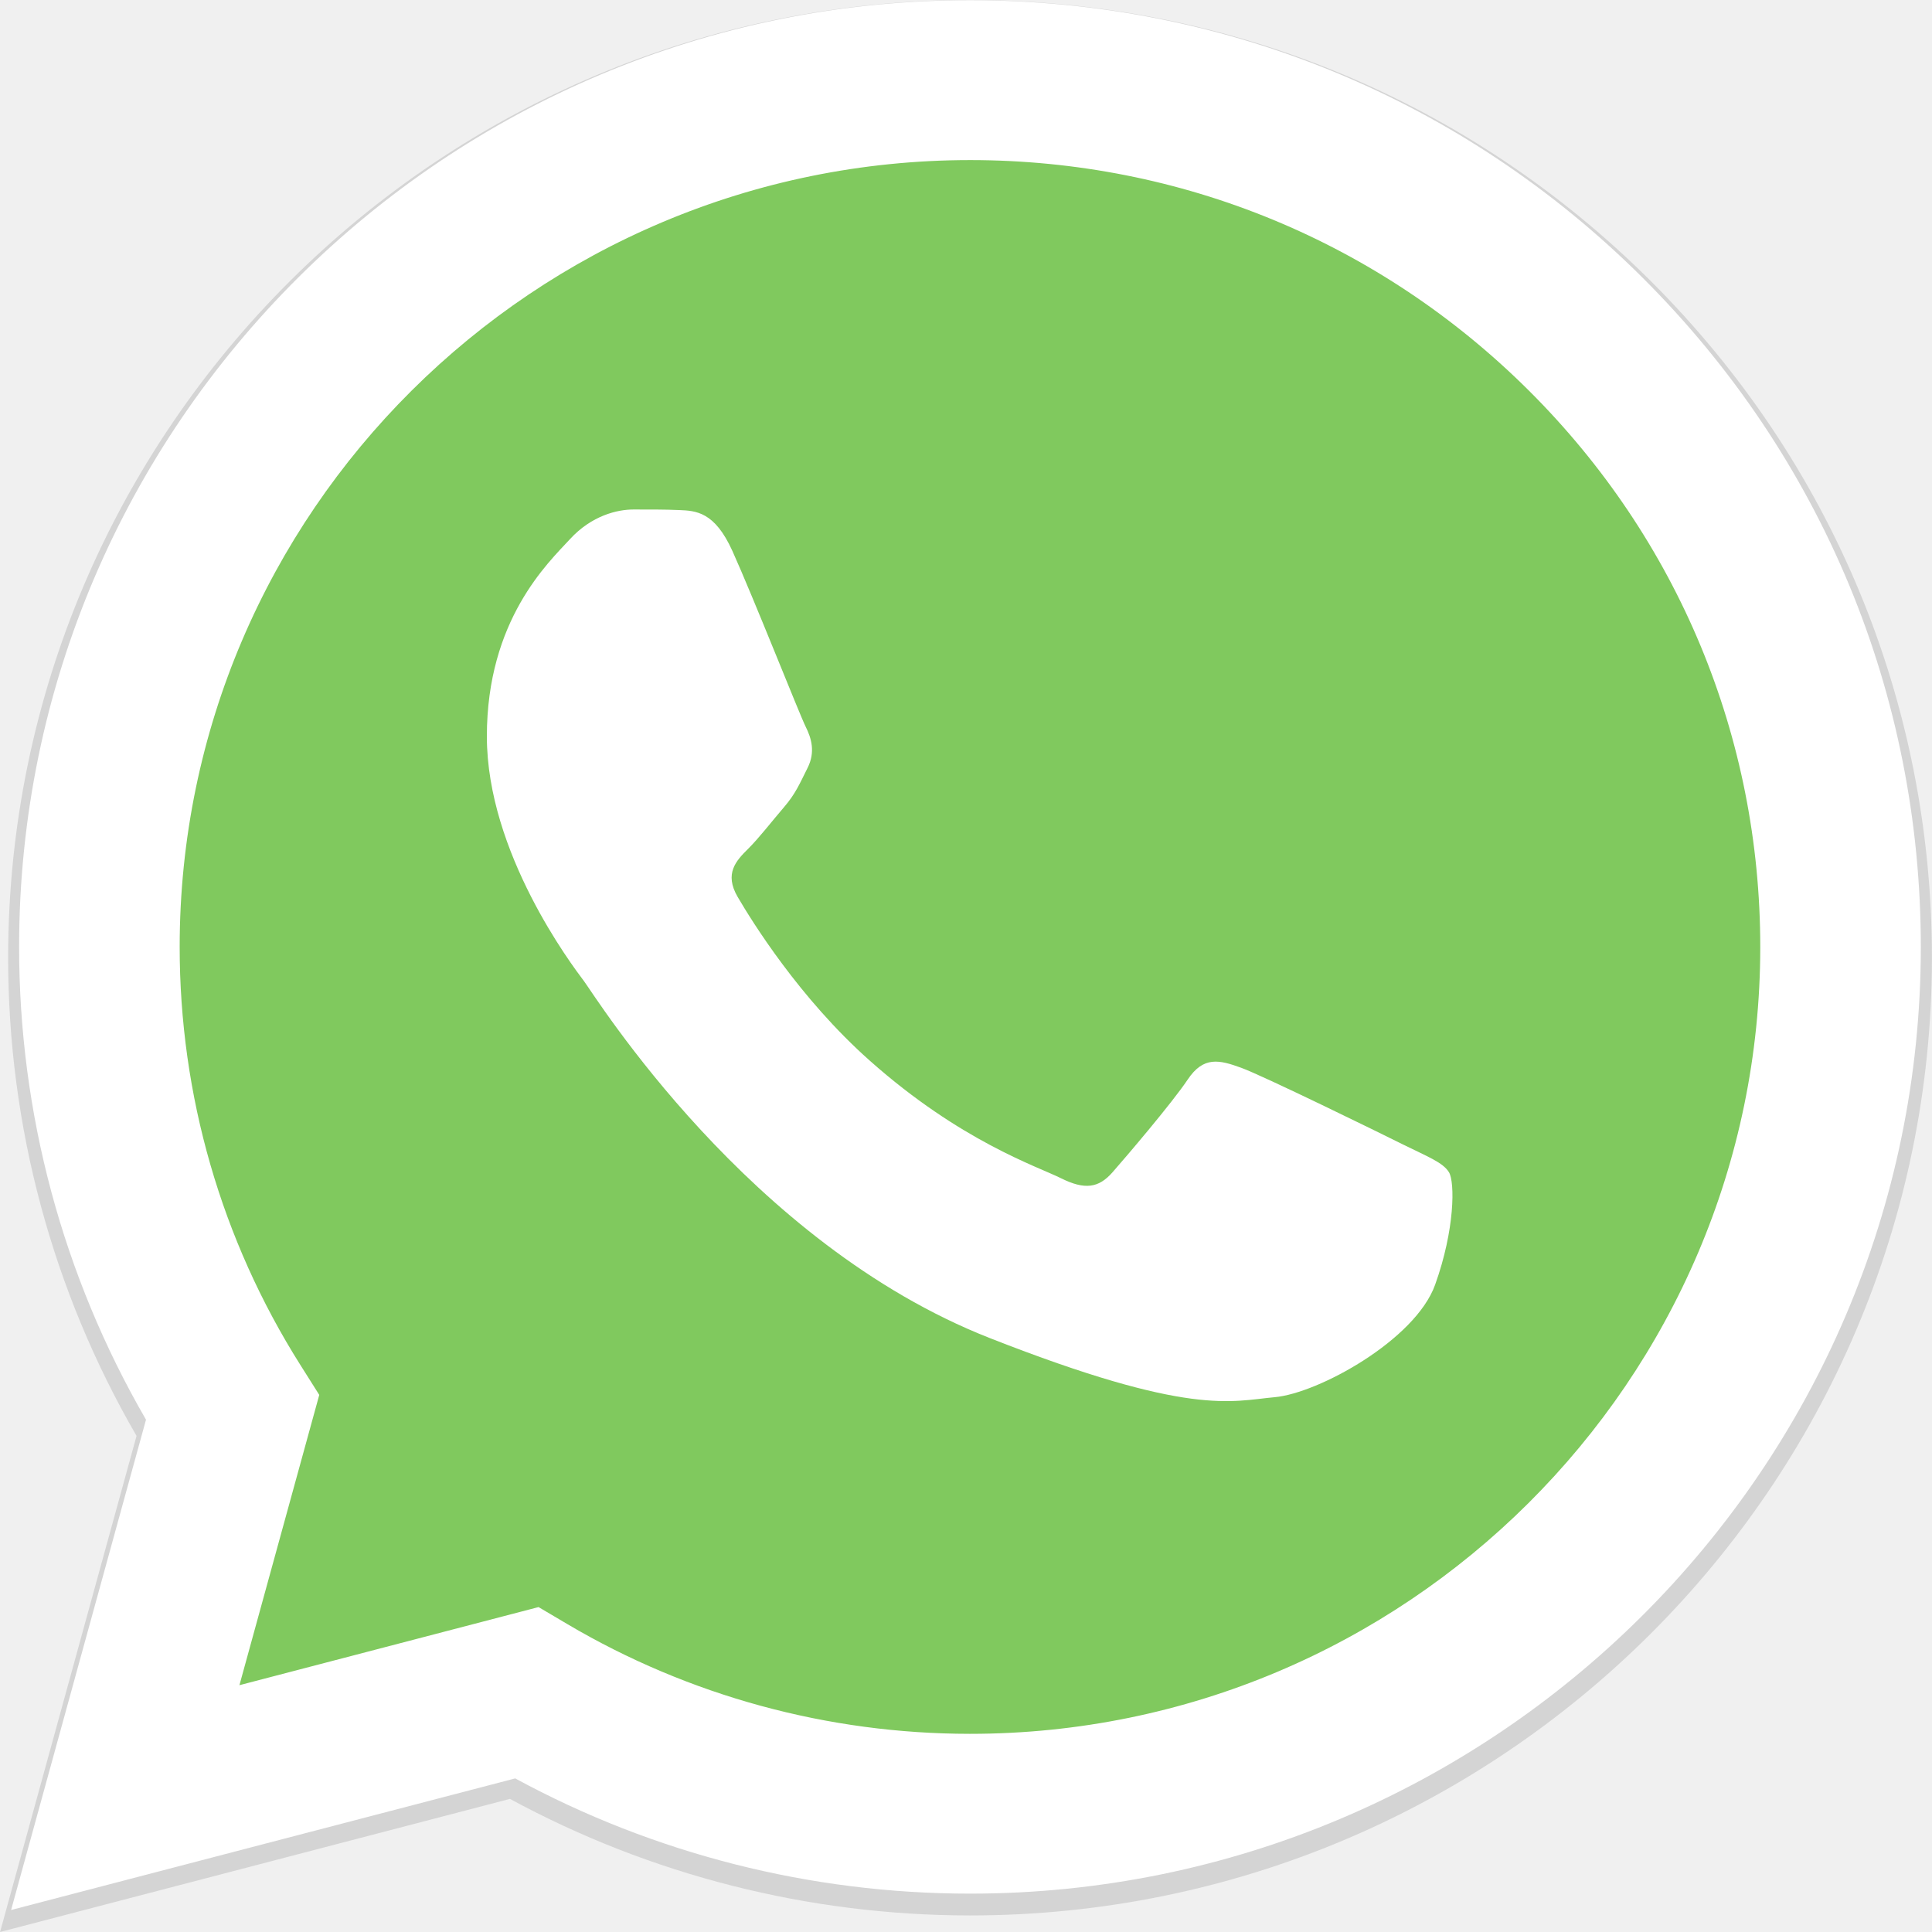
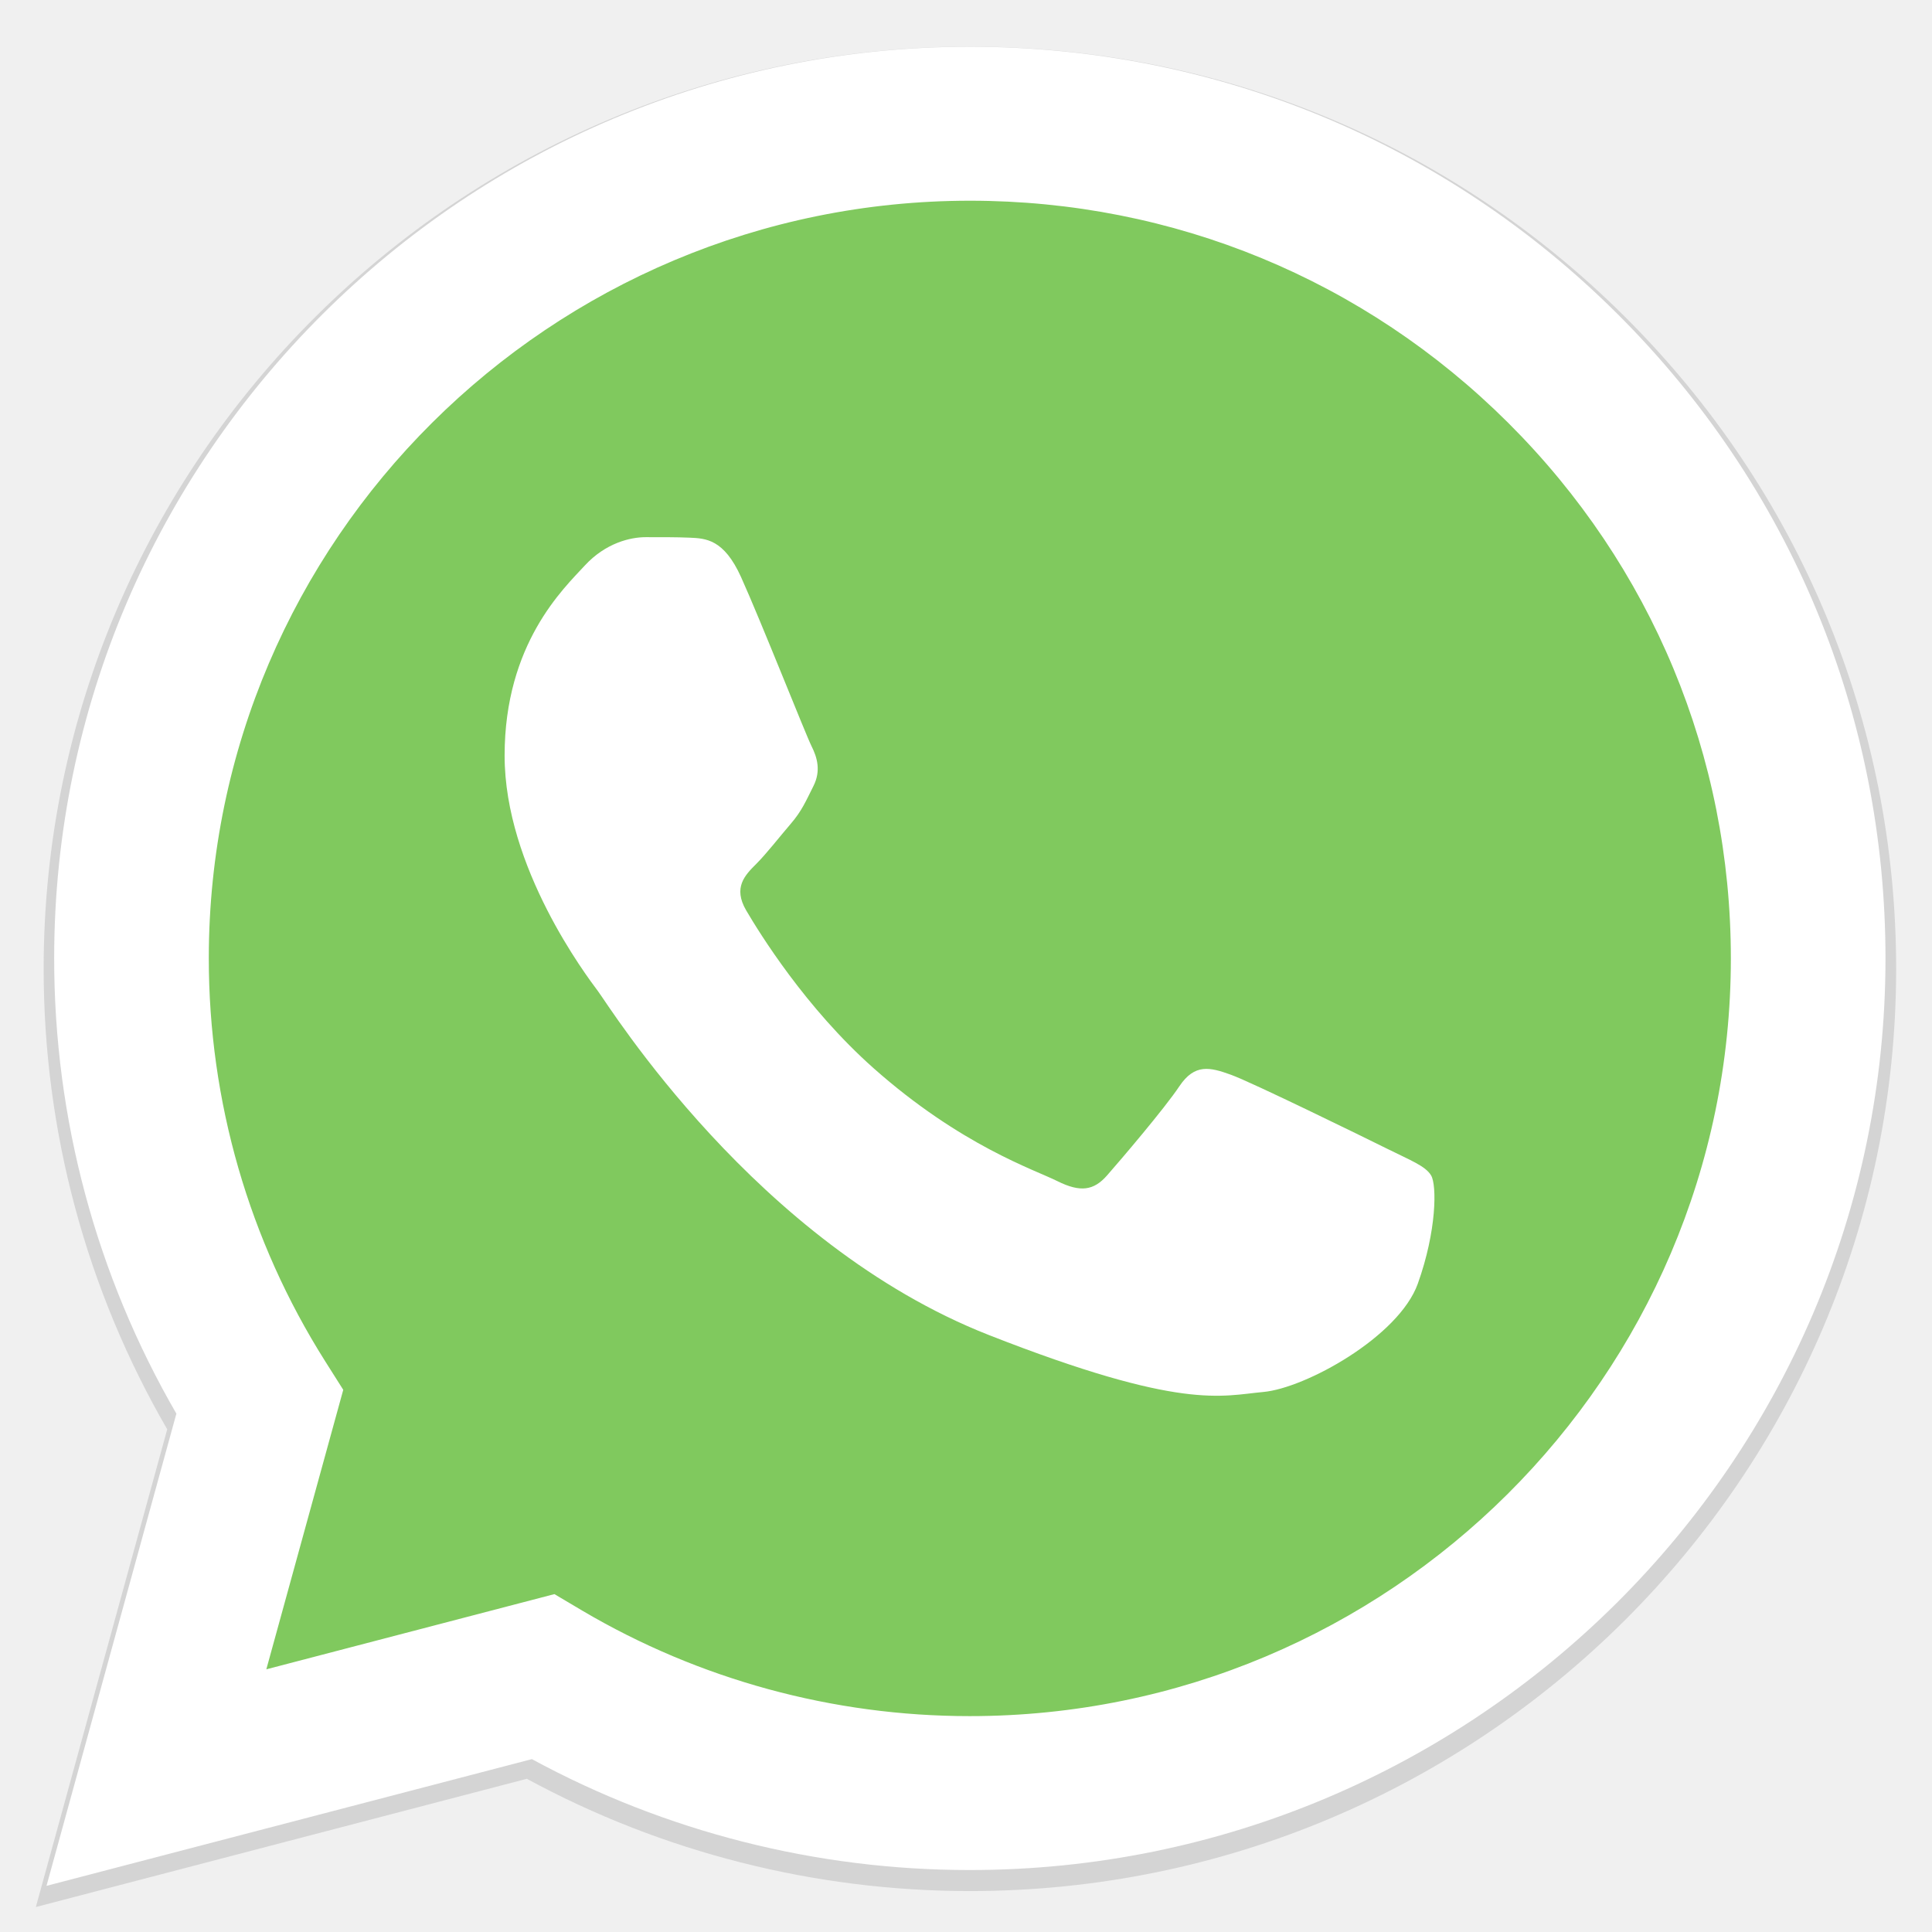
- <svg xmlns="http://www.w3.org/2000/svg" width="28" height="28" viewBox="0 0 28 28" fill="none">
-   <g clip-path="url(#clip0_140_1266)">
-     <path d="M23.92 4.069C21.288 1.447 17.788 0.002 14.059 0C6.374 0 0.121 6.224 0.118 13.874C0.117 16.319 0.759 18.706 1.979 20.81L0.001 28L7.391 26.071C9.427 27.176 11.72 27.759 14.053 27.76H14.059H14.059C21.742 27.76 27.996 21.535 27.999 13.885C28 10.178 26.552 6.692 23.92 4.069ZM14.059 25.416H14.054C11.975 25.415 9.935 24.86 8.157 23.809L7.733 23.559L3.348 24.704L4.519 20.448L4.243 20.012C3.083 18.176 2.471 16.054 2.472 13.875C2.474 7.516 7.672 2.343 14.063 2.343C17.158 2.345 20.067 3.546 22.255 5.725C24.442 7.905 25.646 10.803 25.645 13.884C25.643 20.243 20.445 25.416 14.059 25.416Z" fill="#D4D4D4" />
-     <path d="M0.641 27.202L2.528 20.341C1.364 18.333 0.752 16.055 0.752 13.721C0.755 6.421 6.723 0.481 14.056 0.481C17.614 0.483 20.955 1.862 23.466 4.365C25.978 6.867 27.36 10.194 27.359 13.732C27.356 21.032 21.388 26.972 14.056 26.972C14.056 26.972 14.056 26.972 14.056 26.972H14.05C11.824 26.971 9.636 26.415 7.693 25.361L0.641 27.202Z" fill="#80C95E" />
-     <path fill-rule="evenodd" clip-rule="evenodd" d="M10.614 7.984C10.356 7.413 10.084 7.402 9.839 7.392C9.638 7.383 9.408 7.384 9.179 7.384C8.949 7.384 8.576 7.47 8.261 7.813C7.945 8.156 7.056 8.985 7.056 10.672C7.056 12.358 8.29 13.988 8.462 14.217C8.634 14.446 10.844 18.017 14.344 19.392C17.252 20.534 17.844 20.306 18.475 20.249C19.107 20.192 20.512 19.42 20.799 18.619C21.086 17.819 21.086 17.133 21 16.99C20.914 16.847 20.685 16.761 20.34 16.59C19.996 16.418 18.303 15.589 17.988 15.475C17.672 15.36 17.442 15.303 17.213 15.646C16.983 15.989 16.324 16.761 16.123 16.99C15.922 17.219 15.721 17.247 15.377 17.076C15.032 16.904 13.923 16.542 12.608 15.374C11.584 14.466 10.893 13.344 10.692 13.001C10.491 12.658 10.671 12.472 10.843 12.301C10.998 12.148 11.188 11.901 11.36 11.701C11.532 11.501 11.589 11.358 11.704 11.129C11.819 10.9 11.761 10.7 11.675 10.529C11.589 10.357 10.92 8.662 10.614 7.984Z" fill="white" />
-     <path d="M23.806 4.025C21.204 1.433 17.744 0.005 14.058 0.003C6.462 0.003 0.28 6.155 0.277 13.718C0.276 16.135 0.91 18.494 2.116 20.575L0.161 27.681L7.467 25.774C9.479 26.867 11.745 27.443 14.052 27.444H14.058H14.058C21.652 27.444 27.835 21.291 27.838 13.729C27.839 10.064 26.407 6.618 23.806 4.025ZM14.058 25.128H14.053C11.998 25.127 9.982 24.577 8.223 23.538L7.805 23.291L3.47 24.423L4.627 20.216L4.355 19.785C3.208 17.97 2.603 15.872 2.604 13.719C2.606 7.433 7.744 2.32 14.062 2.32C17.122 2.321 19.997 3.508 22.16 5.663C24.322 7.817 25.512 10.682 25.511 13.728C25.509 20.013 20.37 25.128 14.058 25.128Z" fill="white" />
+ <svg xmlns="http://www.w3.org/2000/svg" width="27" height="27" viewBox="0 0 27 27" fill="none">
+   <g clip-path="url(#clip0_143_7414)">
+     <path d="M22.711 4.429C20.267 1.994 17.017 0.652 13.555 0.651C6.419 0.651 0.613 6.43 0.61 13.534C0.609 15.805 1.205 18.021 2.337 19.975L0.501 26.651L7.363 24.859C9.254 25.886 11.383 26.427 13.549 26.428H13.555H13.555C20.689 26.428 26.496 20.648 26.499 13.544C26.5 10.101 25.155 6.864 22.711 4.429ZM13.555 24.252H13.55C11.619 24.251 9.726 23.735 8.074 22.759L7.681 22.527L3.609 23.59L4.696 19.639L4.44 19.233C3.363 17.528 2.794 15.558 2.795 13.535C2.798 7.63 7.624 2.827 13.559 2.827C16.433 2.828 19.134 3.943 21.165 5.967C23.197 7.991 24.314 10.682 24.314 13.543C24.311 19.448 19.485 24.252 13.555 24.252Z" fill="#D4D4D4" />
+     <path d="M1.095 25.91L2.848 19.539C1.767 17.674 1.198 15.559 1.199 13.393C1.201 6.614 6.743 1.098 13.552 1.098C16.856 1.1 19.958 2.38 22.29 4.704C24.622 7.028 25.906 10.117 25.905 13.402C25.902 20.181 20.36 25.697 13.552 25.697C13.552 25.697 13.553 25.697 13.552 25.697H13.547C11.479 25.696 9.448 25.18 7.644 24.201L1.095 25.91Z" fill="#80C95E" />
+     <path fill-rule="evenodd" clip-rule="evenodd" d="M10.356 8.064C10.116 7.534 9.864 7.524 9.636 7.514C9.45 7.506 9.237 7.507 9.024 7.507C8.81 7.507 8.464 7.587 8.171 7.905C7.878 8.224 7.052 8.994 7.052 10.56C7.052 12.126 8.198 13.639 8.357 13.852C8.517 14.064 10.569 17.381 13.819 18.657C16.52 19.717 17.07 19.506 17.656 19.453C18.242 19.4 19.547 18.683 19.814 17.94C20.08 17.197 20.08 16.56 20 16.427C19.921 16.294 19.707 16.214 19.388 16.055C19.068 15.896 17.496 15.126 17.203 15.02C16.91 14.914 16.697 14.861 16.483 15.179C16.27 15.498 15.658 16.214 15.471 16.427C15.285 16.639 15.098 16.666 14.778 16.507C14.459 16.347 13.429 16.011 12.207 14.927C11.257 14.083 10.615 13.041 10.428 12.723C10.242 12.404 10.409 12.232 10.569 12.073C10.712 11.93 10.889 11.701 11.049 11.515C11.208 11.33 11.261 11.197 11.368 10.985C11.475 10.772 11.421 10.586 11.341 10.427C11.261 10.268 10.64 8.694 10.356 8.064Z" fill="white" />
+     <path d="M22.605 4.388C20.189 1.981 16.977 0.655 13.554 0.653C6.5 0.653 0.76 6.366 0.757 13.389C0.756 15.633 1.346 17.824 2.465 19.756L0.65 26.355L7.433 24.584C9.302 25.599 11.407 26.134 13.548 26.134H13.554H13.554C20.606 26.134 26.347 20.421 26.35 13.399C26.351 9.996 25.021 6.796 22.605 4.388ZM13.554 23.983H13.55C11.641 23.983 9.769 23.472 8.136 22.508L7.748 22.278L3.722 23.329L4.797 19.423L4.544 19.023C3.479 17.337 2.917 15.389 2.918 13.389C2.92 7.553 7.691 2.805 13.558 2.805C16.399 2.806 19.069 3.908 21.077 5.909C23.085 7.91 24.19 10.569 24.189 13.398C24.187 19.235 19.416 23.983 13.554 23.983Z" fill="white" />
  </g>
  <defs>
-     <clipPath id="clip0_140_1266">
-       <rect width="28" height="28" fill="white" />
+     <clipPath id="clip0_143_7414">
+       <rect width="26" height="26" fill="white" transform="translate(0.5 0.650879)" />
    </clipPath>
  </defs>
</svg>
